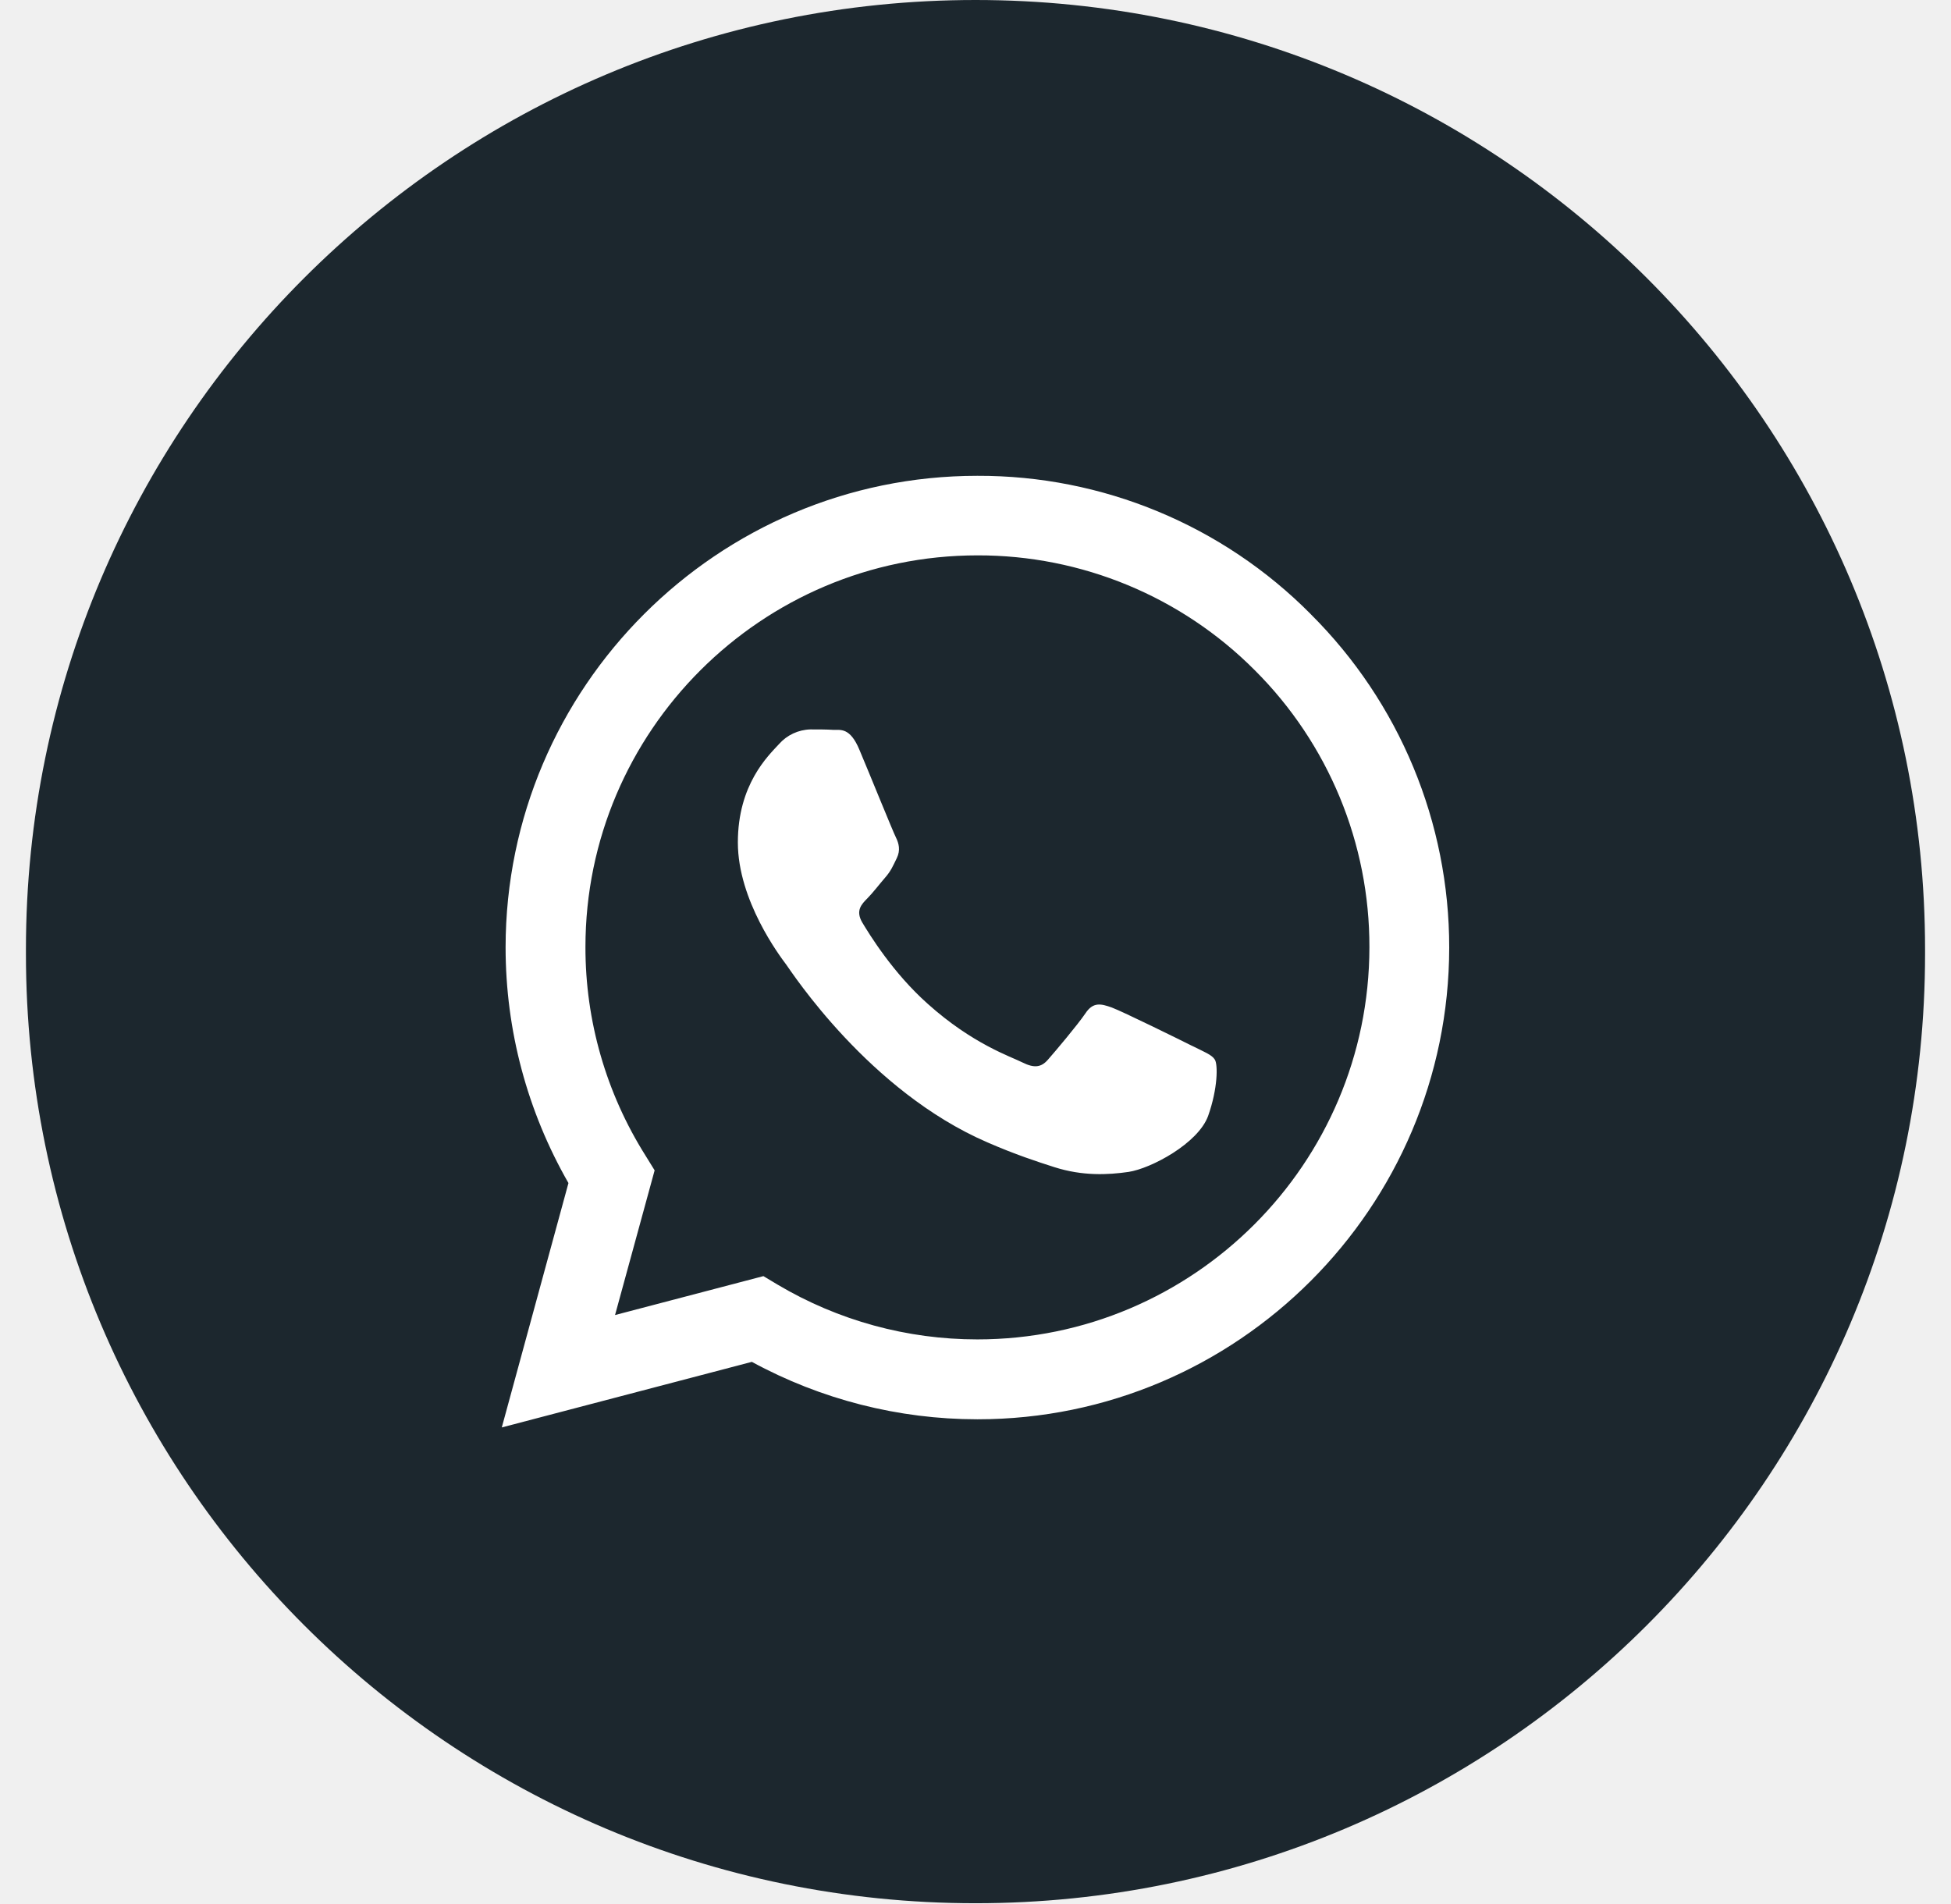
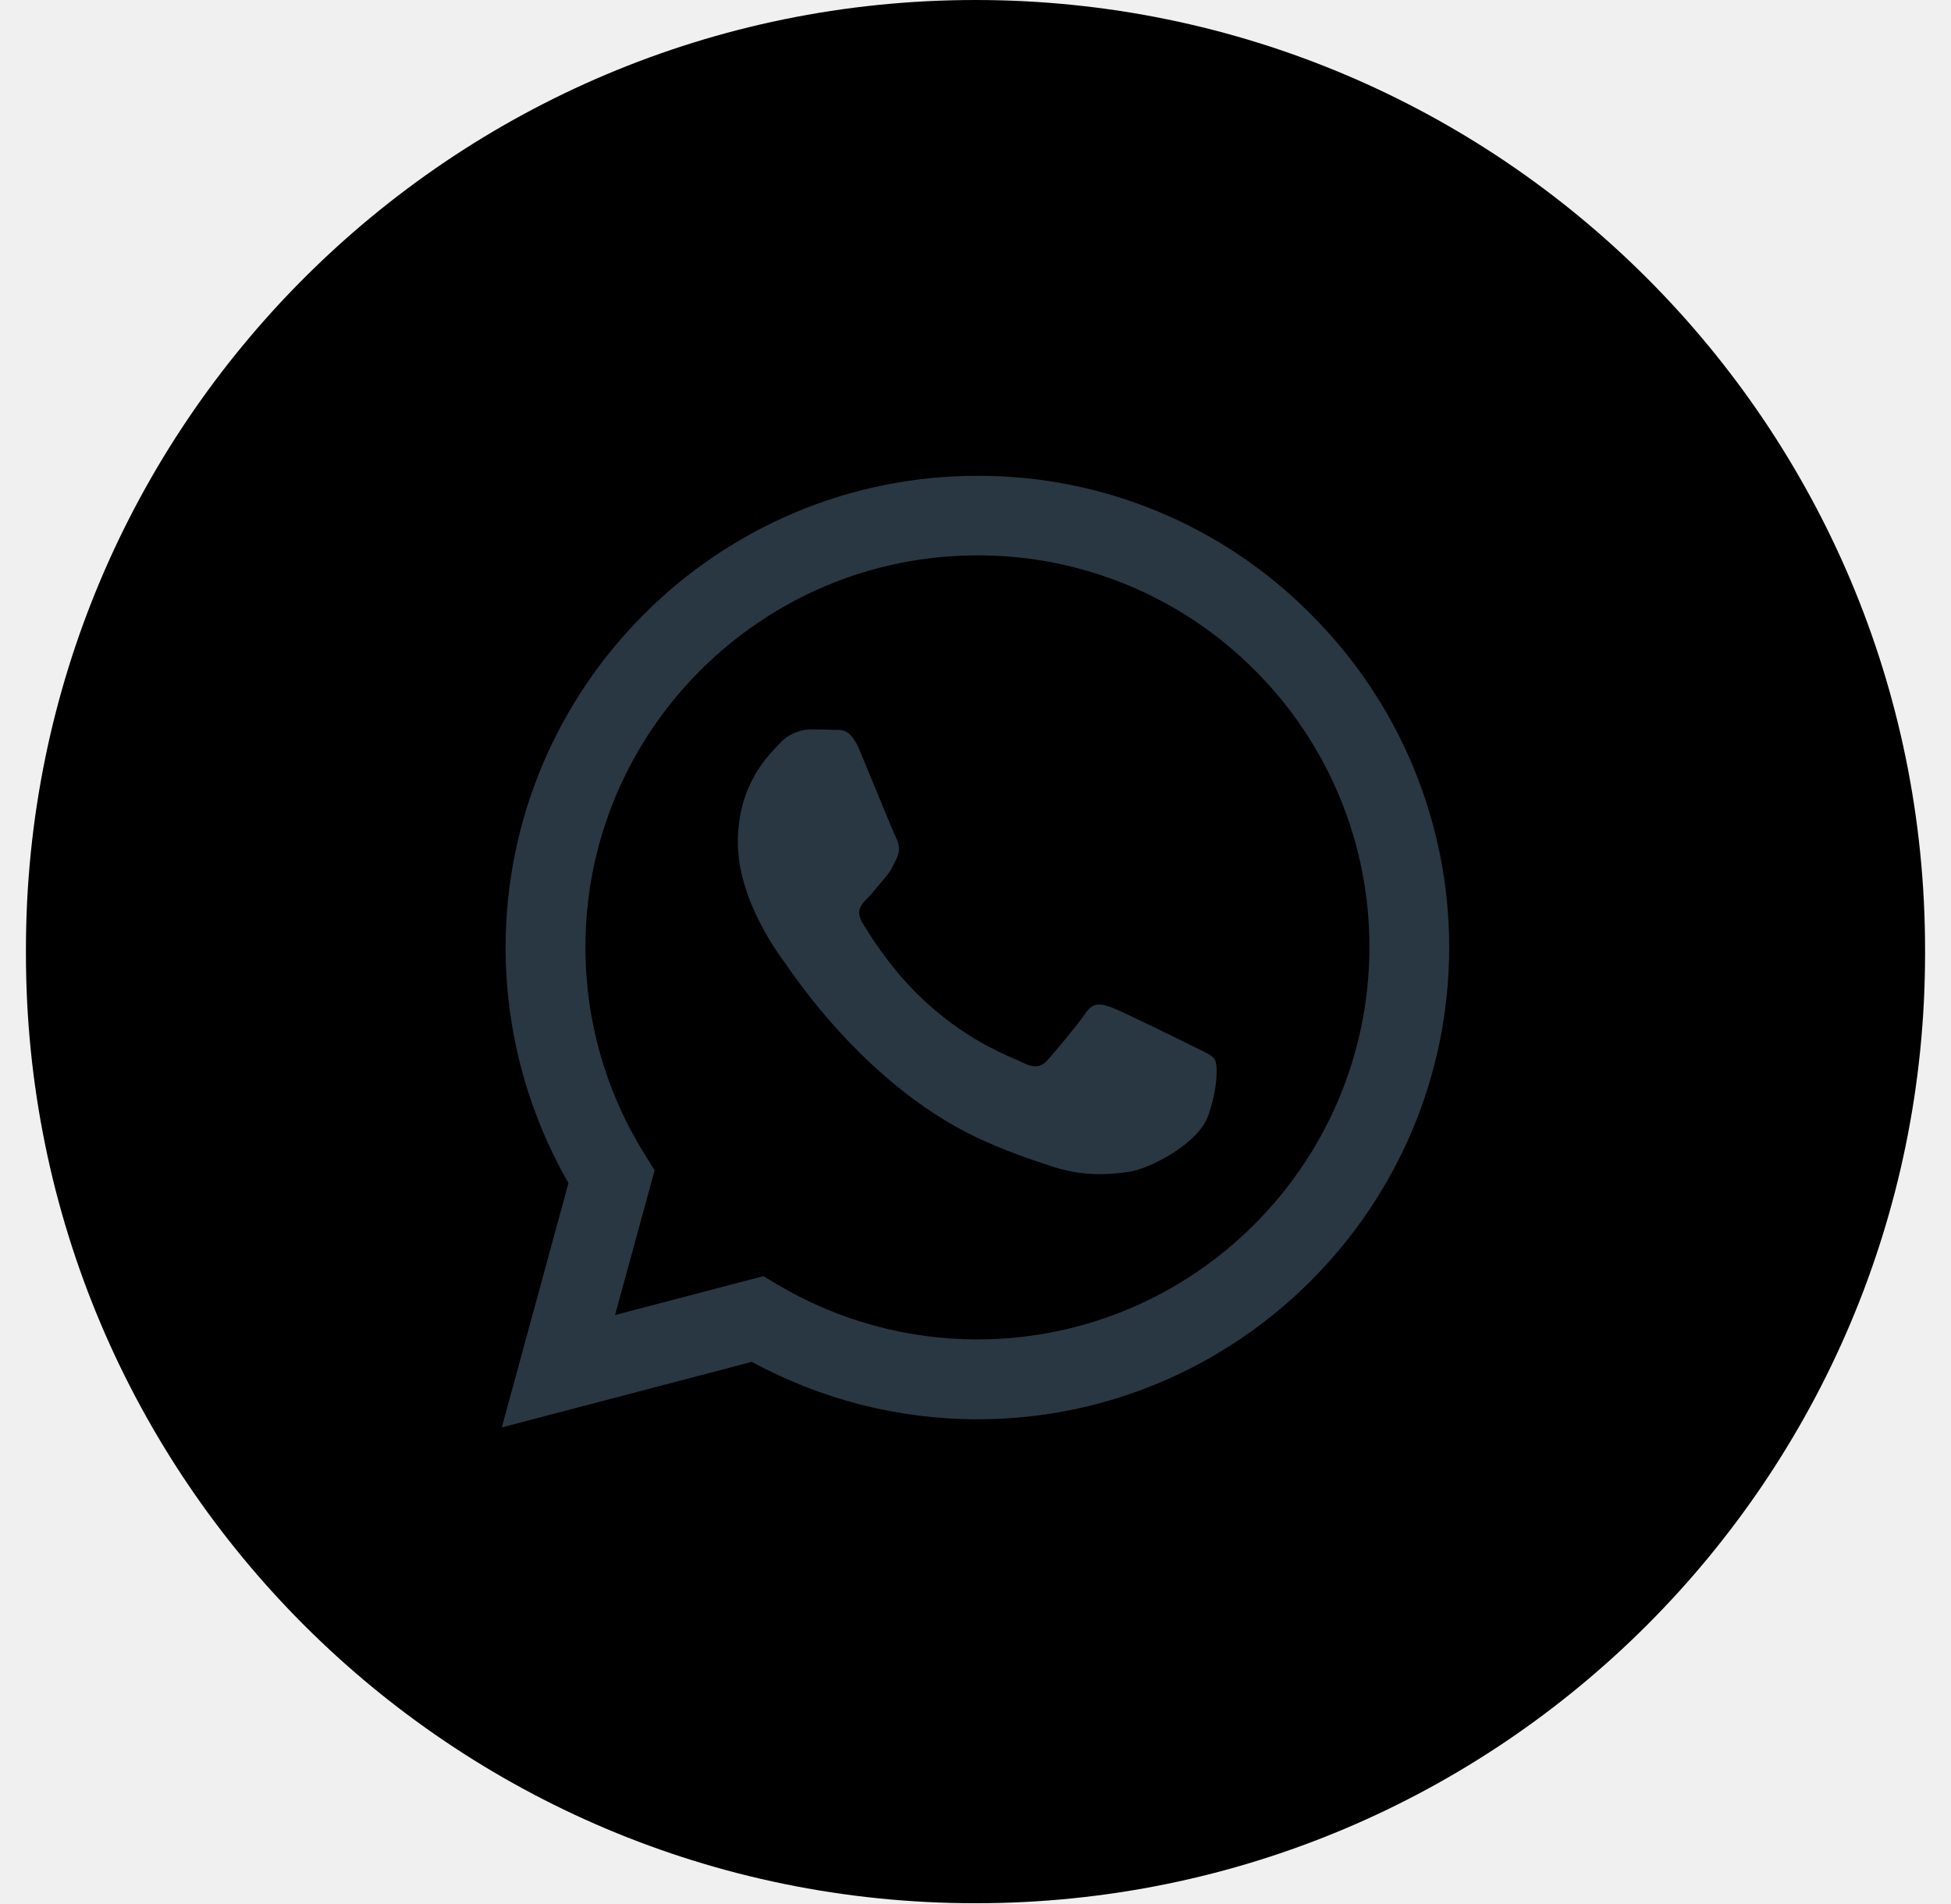
<svg xmlns="http://www.w3.org/2000/svg" width="41" height="40" fill="none">
-   <rect x=".545" width="39.91" height="40" rx="19.955" fill="#1C272E" />
-   <path d="M27.546 12.908A9.818 9.818 0 0 0 20.538 10c-5.46 0-9.908 4.447-9.913 9.907 0 1.75.457 3.45 1.321 4.957L10.545 30l5.255-1.378a9.918 9.918 0 0 0 4.738 1.207h.005c5.46 0 9.907-4.448 9.912-9.913a9.872 9.872 0 0 0-2.91-7.008h.001ZM20.538 28.15a8.217 8.217 0 0 1-4.195-1.15l-.3-.18-3.118.818.832-3.041-.194-.314a8.2 8.2 0 0 1-1.26-4.381c0-4.533 3.697-8.23 8.24-8.23a8.199 8.199 0 0 1 5.825 2.413 8.196 8.196 0 0 1 2.41 5.825c-.005 4.549-3.702 8.24-8.24 8.24Zm4.518-6.167c-.246-.124-1.462-.723-1.691-.808-.227-.081-.394-.123-.556.124-.167.246-.642.808-.784.969-.142.166-.29.185-.537.062-.247-.125-1.046-.385-1.99-1.231-.738-.656-1.232-1.469-1.38-1.715-.142-.248-.013-.38.11-.504.11-.11.247-.29.37-.432.126-.143.167-.248.248-.413.081-.167.043-.31-.018-.434-.063-.123-.557-1.345-.765-1.837-.2-.486-.404-.419-.557-.425-.142-.009-.308-.009-.475-.009a.911.911 0 0 0-.661.309c-.228.247-.864.846-.864 2.067 0 1.222.888 2.395 1.013 2.562.122.166 1.742 2.665 4.229 3.74.587.256 1.05.407 1.41.522.595.19 1.13.162 1.558.1.475-.072 1.464-.6 1.673-1.178.205-.58.205-1.075.142-1.18-.061-.104-.227-.165-.475-.29Z" fill="#fff" />
+   <rect x=".545" width="39.91" height="40" rx="19.955" fill="currentColor" />
+   <path d="M27.546 12.908A9.818 9.818 0 0 0 20.538 10c-5.46 0-9.908 4.447-9.913 9.907 0 1.75.457 3.45 1.321 4.957L10.545 30l5.255-1.378a9.918 9.918 0 0 0 4.738 1.207h.005c5.46 0 9.907-4.448 9.912-9.913a9.872 9.872 0 0 0-2.91-7.008h.001ZM20.538 28.15a8.217 8.217 0 0 1-4.195-1.15l-.3-.18-3.118.818.832-3.041-.194-.314a8.2 8.2 0 0 1-1.26-4.381c0-4.533 3.697-8.23 8.24-8.23a8.199 8.199 0 0 1 5.825 2.413 8.196 8.196 0 0 1 2.41 5.825c-.005 4.549-3.702 8.24-8.24 8.24Zm4.518-6.167c-.246-.124-1.462-.723-1.691-.808-.227-.081-.394-.123-.556.124-.167.246-.642.808-.784.969-.142.166-.29.185-.537.062-.247-.125-1.046-.385-1.99-1.231-.738-.656-1.232-1.469-1.38-1.715-.142-.248-.013-.38.11-.504.11-.11.247-.29.37-.432.126-.143.167-.248.248-.413.081-.167.043-.31-.018-.434-.063-.123-.557-1.345-.765-1.837-.2-.486-.404-.419-.557-.425-.142-.009-.308-.009-.475-.009a.911.911 0 0 0-.661.309c-.228.247-.864.846-.864 2.067 0 1.222.888 2.395 1.013 2.562.122.166 1.742 2.665 4.229 3.74.587.256 1.05.407 1.41.522.595.19 1.13.162 1.558.1.475-.072 1.464-.6 1.673-1.178.205-.58.205-1.075.142-1.18-.061-.104-.227-.165-.475-.29Z" fill="#283741" />
</svg>
